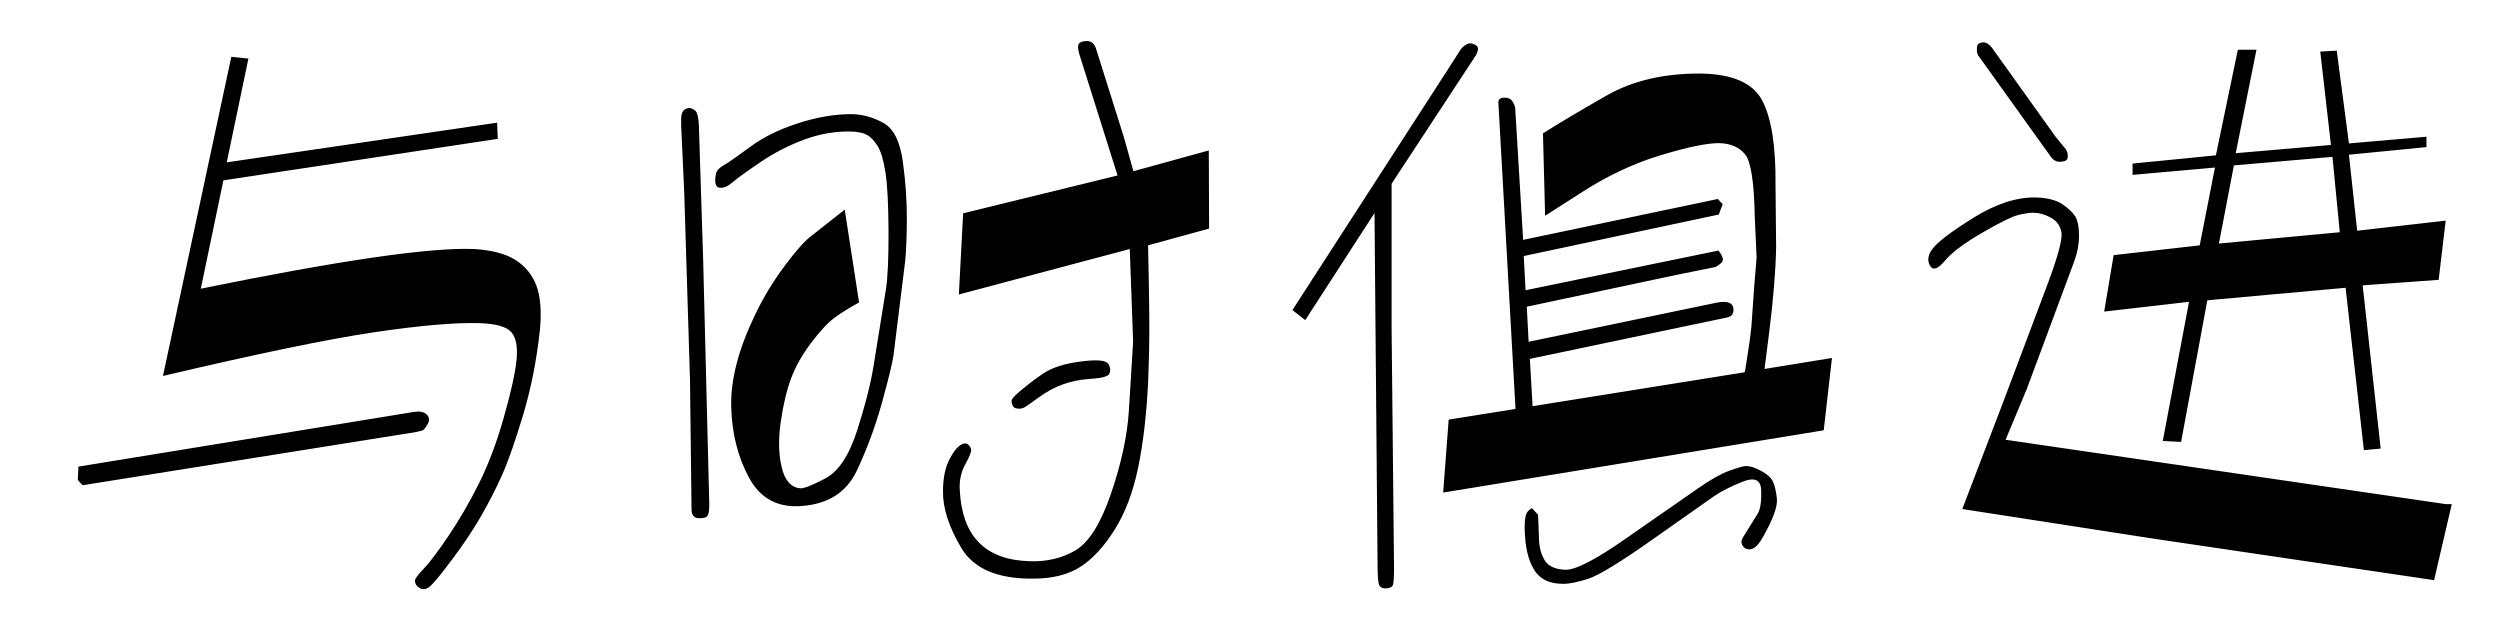
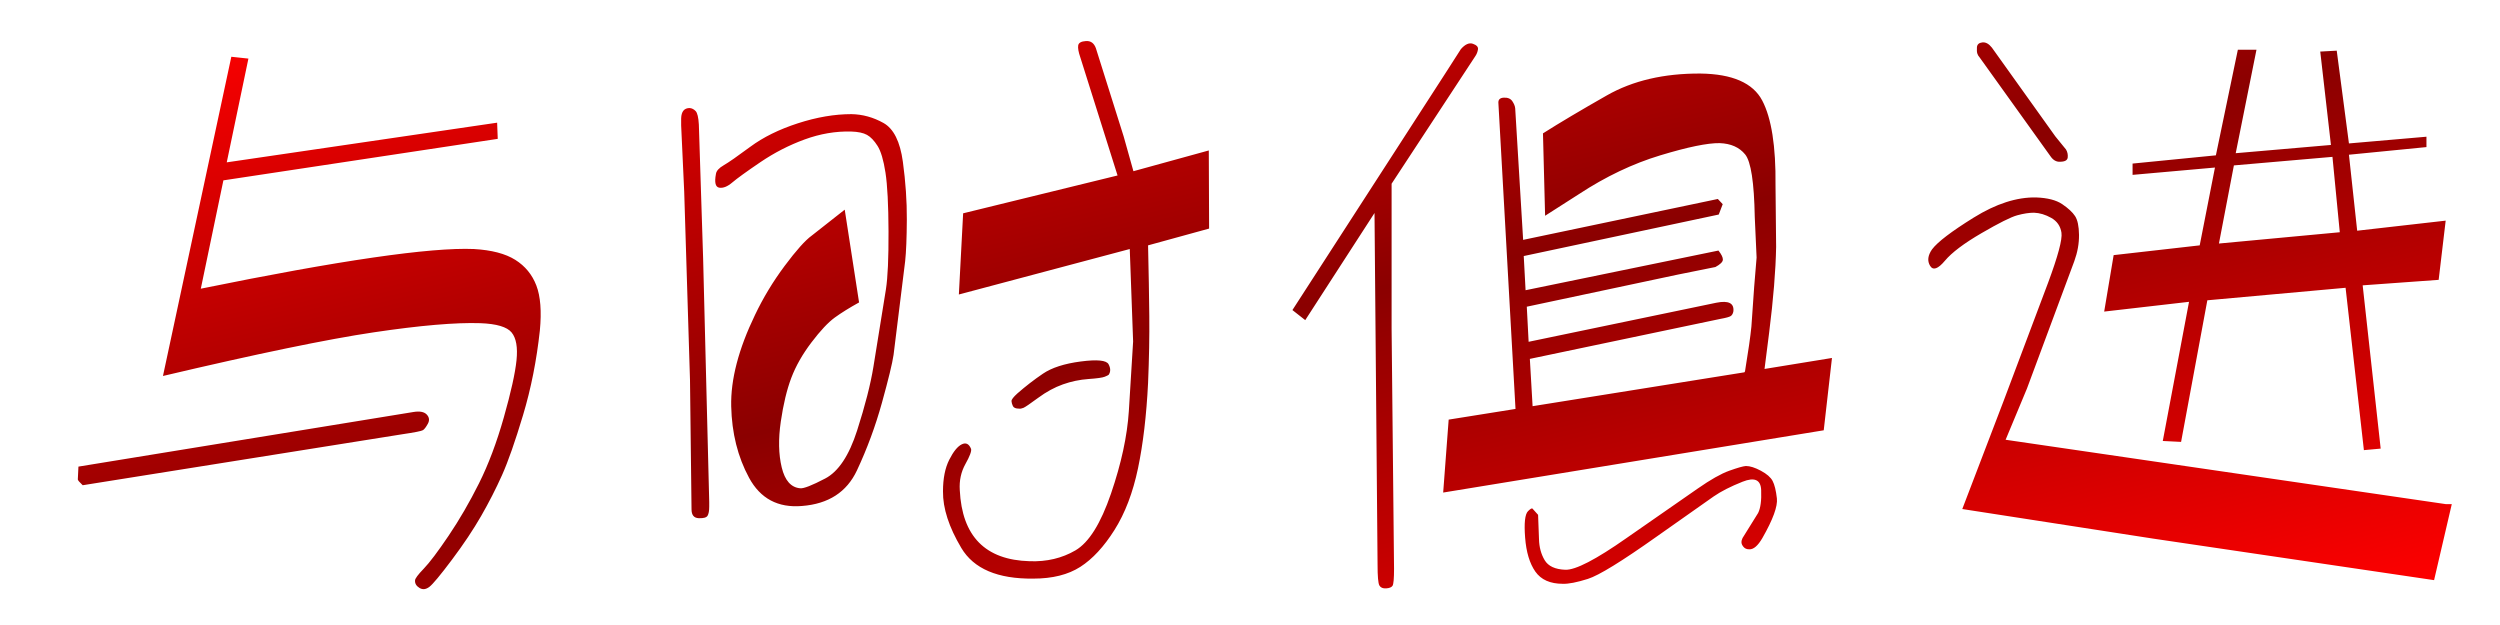
<svg xmlns="http://www.w3.org/2000/svg" xmlns:xlink="http://www.w3.org/1999/xlink" width="256" height="64" version="1.1" viewBox="0 0 256 64">
+   <defs>
+     <linearGradient id="logo" x1="0" x2="1" y1="1" y2="0">
+       <stop offset="0%" stop-color="red" />
+       <stop offset="50%" stop-color="darkred" />
+       <stop offset="100%" stop-color="red" />
+     </linearGradient>
+   </defs>
  <symbol id="与时俱进" viewBox="0 0 8192 2048">
    <path d="M743 1106l886 130l2 -53l-899 -136l-74 -355q681 139 895 130q87 -5 135.5 -35.5t69 -84t11.5 -147.5q-16 -147 -55 -277t-69 -197t-68.5 -134t-95.5 -143t-74 -89t-32.5 -3.5t-14.5 24.5q0 9 28.5 38.5t81.5 108t99.5 171.5t81.5 216.5t41.5 187t-16 91t-102.5 30.5 q-121 4 -349.5 -30t-690.5 -143l224 1046l56 -6z M257 109l1098 179q31 5 43.5 -8.5t3.5 -30t-16 -21t-68 -13.5l-1047 -167q-16 15 -16 19l2 42v0z M2304 791l20 -798v-15q0 -21 -5.5 -30t-29 -8t-23.5 29l-5 423l-19 618l-10 217v23q1 34 28 34q11 -1 19.5 -10t10.5 -44z M2768 951l47 -304q-47 -26 -79.5 -49.5t-76.5 -81.5t-66 -116t-34.5 -143.5t3 -150t60.5 -68.5q17 -2 82 32t104.5 157t53.5 209l41 254 q9 58 8.5 189.5t-10 193t-26 87.5t-34.5 36t-52 11q-76 2 -152.5 -26t-145 -74.5t-92 -66.5t-42.5 -17t-11 45q2 15 25.5 28.5t87 60.5t156 77t175.5 30q55 -1 105 -29t63.5 -127t13 -189.5t-5.5 -136.5l-38 -307q-6 -41 -38 -156.5t-82 -222t-180 -116.5 q-118 -10 -173.5 92.5t-58.5 234t78 299.5q40 84 97 160.5t89 99.5l108 85v0z M3156 939l506 124l-122 387q-9 26 -7 39t25.5 14.5t32.5 -23.5l91 -289l32 -114l247 68l1 -256l-200 -55q3 -131 4 -231.5t-4 -219.5q-8 -160 -33 -279.5t-77 -202t-112 -121t-154 -38.5 q-175 -2 -236 100.5t-60 185.5q0 63 20.5 103.5t41 50.5t30.5 -15q3 -11 -18.5 -49.5t-18.5 -85.5q11 -227 229 -233q84 -3 150 35.5t116.5 186t58.5 270.5l14 228l-11 303l-560 -149z M3633 410q-2 -2 -13 -6.5t-53.5 -7.5t-83.5 -17.5t-81 -44t-48.5 -33t-14.5 -2.5 q-16 0 -20 8.5t-4.5 16t19.5 25.5q40 35 83.5 64.5t124 40t91 -9t0.5 -34.5z M4747 263l219 35l-56 1001q-2 18 17.5 19t28 -11.5t9.5 -23.5l26 -431l638 134l16 -17l-13 -34l-639 -136l6 -112l632 130q15 -19 14.5 -30t-24.5 -24l-124 -25l-494 -105l6 -115l615 128q60 12 56 -28q-2 -11 -8.5 -15.5t-34.5 -9.5l-624 -131l9 -155l694 111l2 3 q16 97 21 147l9 129q7 86 8 97l-6 133q-3 170 -31.5 205t-83.5 37q-59 1 -194.5 -40t-266.5 -127l-111 -71l-7 270q82 52 209.5 124.5t306.5 71.5q157 -2 202.5 -88.5t43.5 -277.5l2 -202q-2 -115 -23 -282l-15 -118l221 36l-27 -237l-1247 -204z M5330 -125l233 162 q63 44 103.5 58.5t54.5 15.5q20 0 49 -15.5t38.5 -33.5t14 -57t-47.5 -130q-22 -38 -43 -37q-12 0 -18.5 7.5t-7 14.5t3.5 15l51 82q12 24 10 75t-61 27.5t-95 -48.5l-186 -131q-172 -122 -226 -139t-82 -16q-62 0 -90 40t-33.5 111.5t9.5 86.5q12 12 15 8l18 -20 q2 -41 3 -80t18.5 -68.5t67.5 -31.5t201 104z M4504 940l-227 -351l-42 33l502 777l50 78q21 24 39.5 17.5t16.5 -18.5t-8 -21l-275 -419v-475l8 -787q0 -48 -5 -55.5t-21 -8.5t-22 9.5t-6 68.5z M6895 617l31 185l282 32l50 255l-270 -24v37l273 27l72 346h61l-68 -339l312 27l-35 306l54 3l40 -304l254 22v-34l-254 -25l27 -249l290 33l-23 -194l-249 -18l59 -535l-55 -5l-60 532l-453 -41l-86 -464l-60 3l86 456z M7271 840l396 37l-24 247l-323 -28z M6572 197 l1443 -211h19l-58 -249l-920 136l-626 97l135 353l146 388q49 132 44 164.5t-33.5 48.5t-56.5 17q-24 0 -55 -8.5t-117 -58.5t-120 -90.5t-48.5 -16.5t6.5 54q27 36 136.5 104t204.5 66q56 -2 85.5 -22t42 -39t13 -61.5t-15.5 -86.5l-155 -417z M6527 1482l208 -291l35 -43 q7 -12 5.5 -26t-25.5 -14q-18 -1 -31 18l-233 325q-4 4 -6.5 11t-1.5 21t17.5 16t31.5 -17z" transform="matrix(1 0 0 -1 0 1638)" />
  </symbol>
-   <use width="256" height="64" x="0" y="0" xlink:href="#与时俱进" />
+   <use width="256" height="64" x="0" y="0" xlink:href="#与时俱进" fill="url(#logo)" />
</svg>
